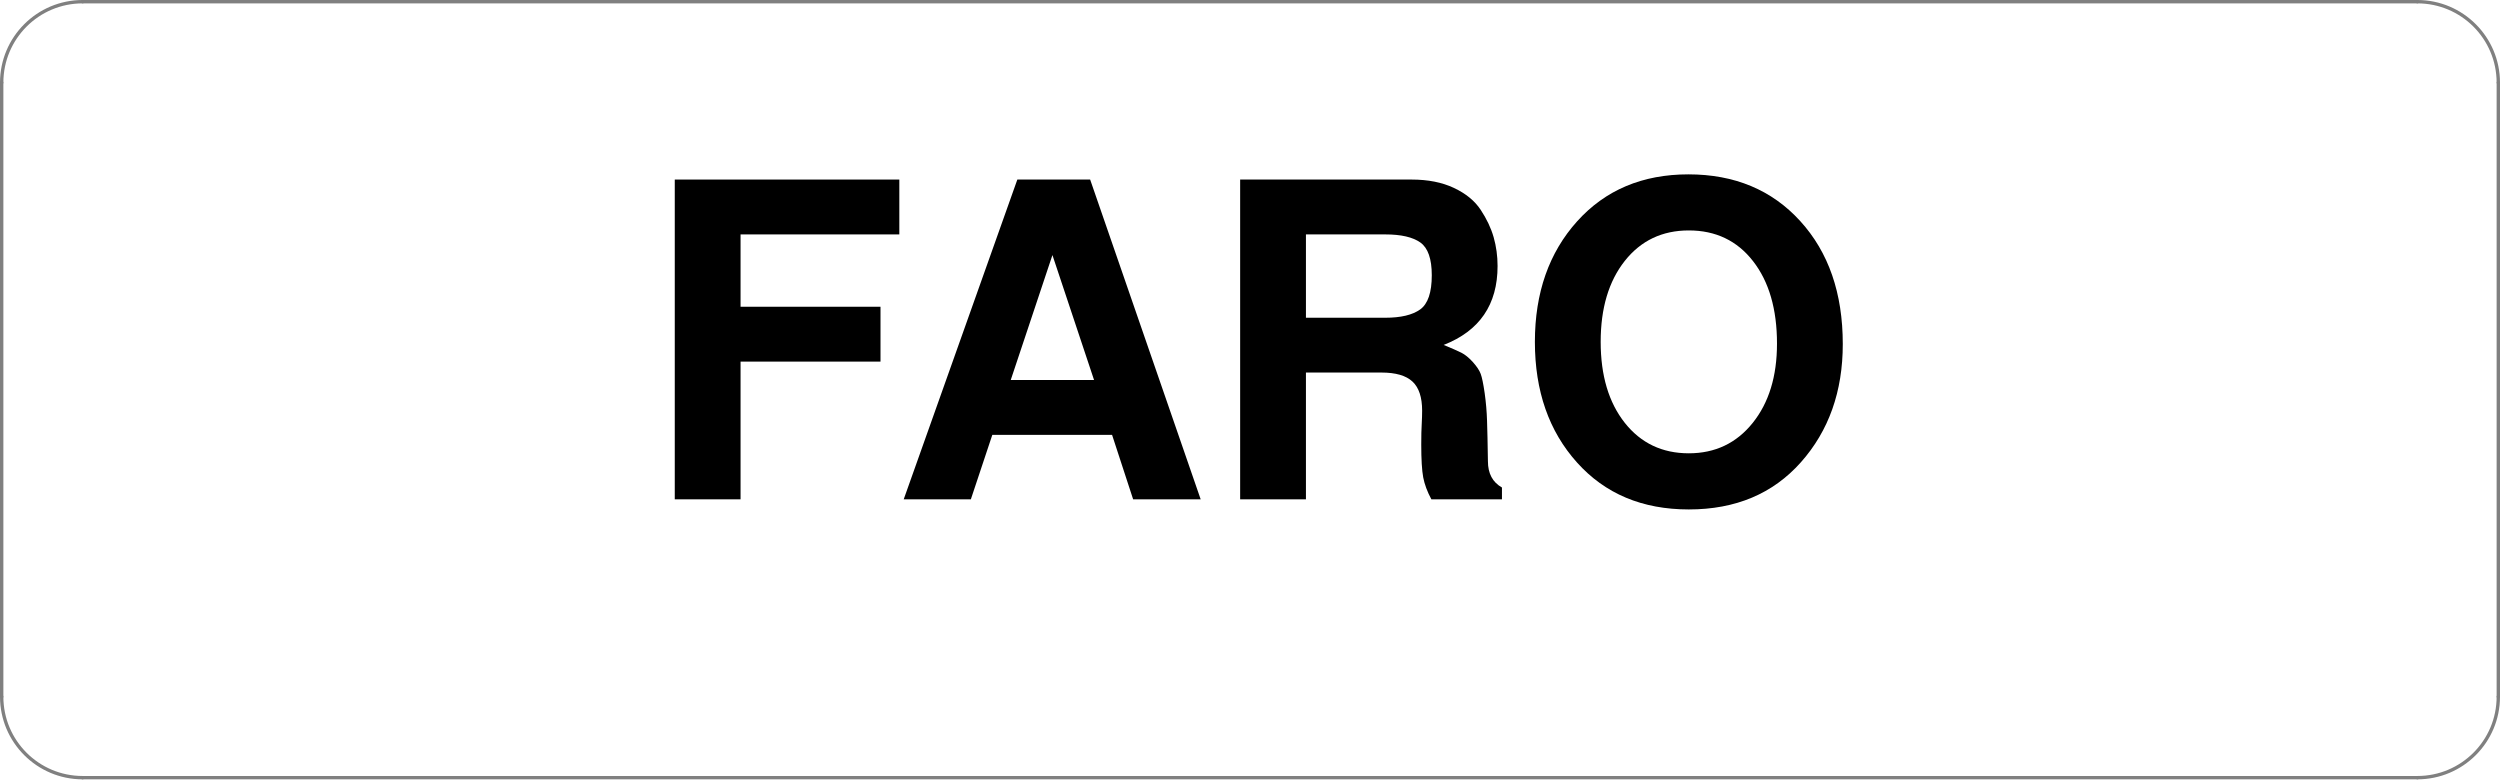
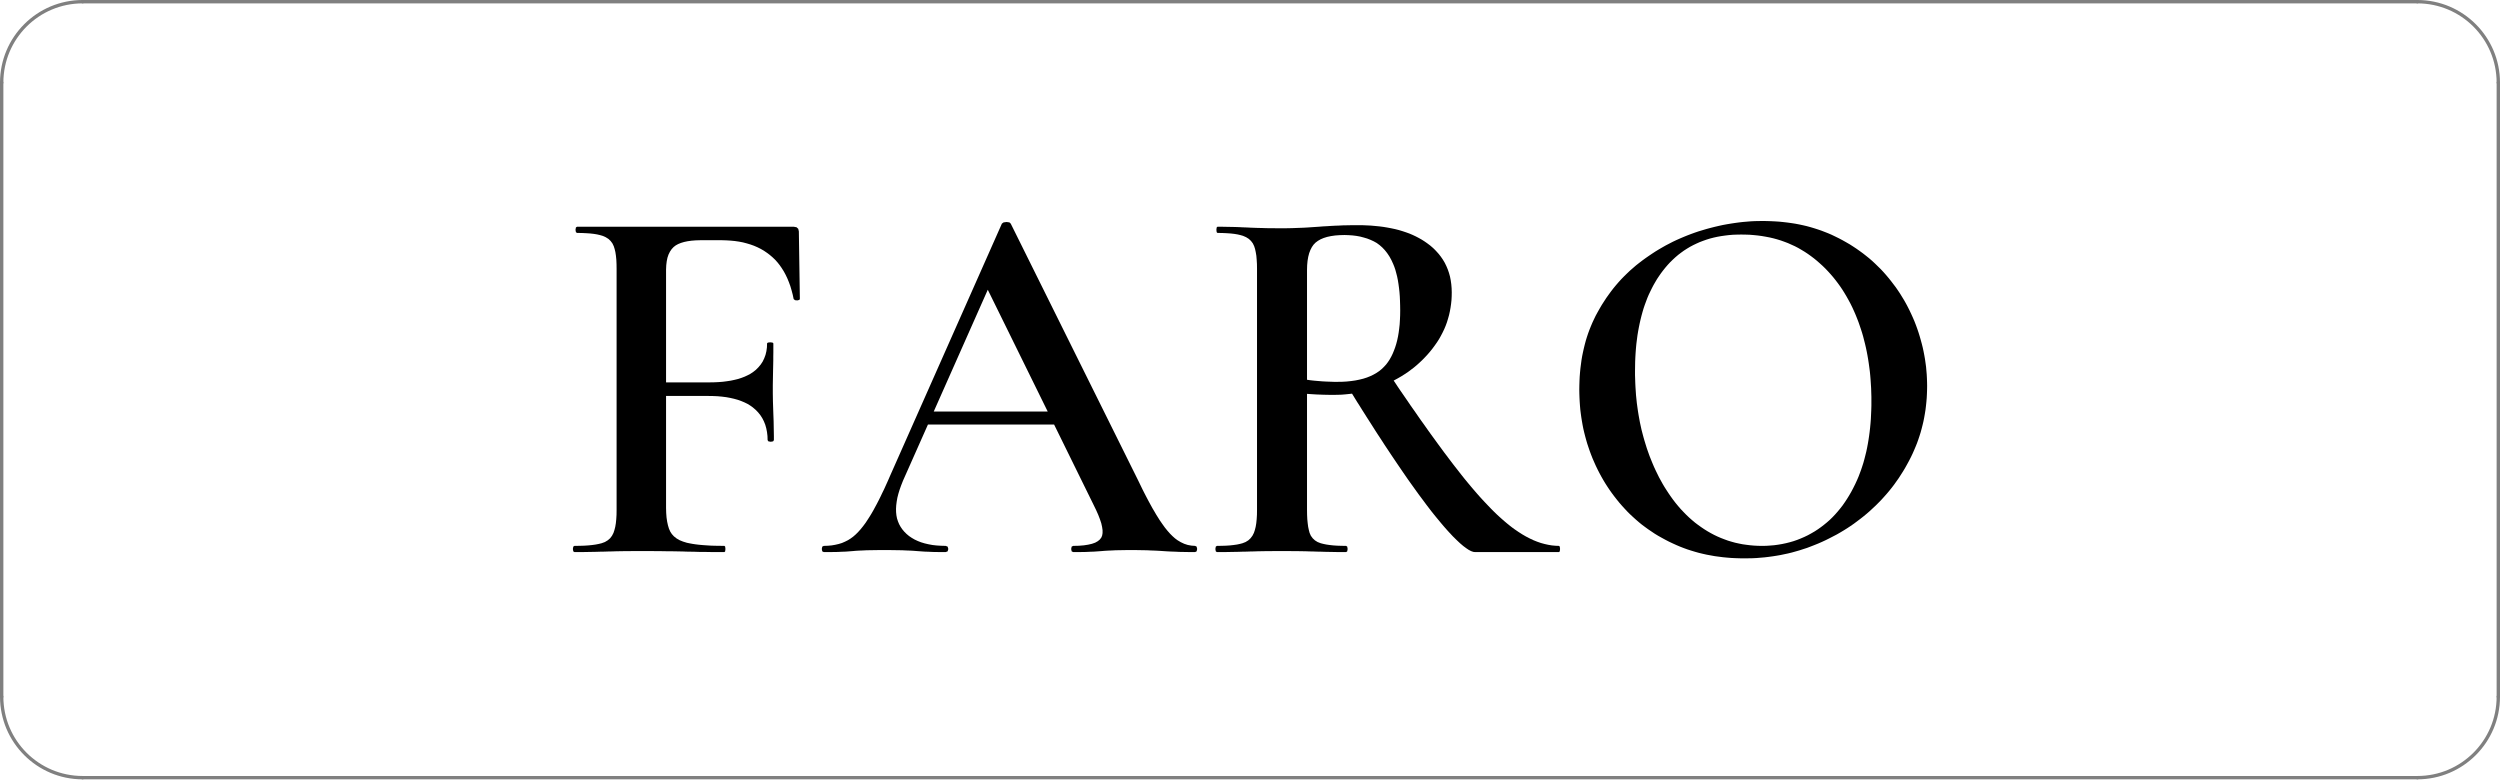
<svg xmlns="http://www.w3.org/2000/svg" width="37.05mm" height="11.55mm" viewBox="-18.525 -5.775 37.05 11.55" version="1.1">
  <g transform="scale(1,-1)" stroke-linecap="round">
    <g fill="none" stroke="rgb(128,128,128)" stroke-width="0.05" id="plate_outline_reference">
      <line x1="-18.5" y1="-4.55" x2="-18.5" y2="4.55" />
      <path d="M -17.3,-5.75 A 1.2,1.2 180.0 0,0 -18.5,-4.55" />
      <line x1="-17.3" y1="-5.75" x2="17.3" y2="-5.75" />
      <path d="M 18.5,-4.55 A 1.2,1.2 180.0 0,0 17.3,-5.75" />
      <line x1="18.5" y1="-4.55" x2="18.5" y2="4.55" />
      <path d="M 17.3,5.75 A 1.2,1.2 180.0 0,0 18.5,4.55" />
      <line x1="-17.3" y1="5.75" x2="17.3" y2="5.75" />
      <path d="M -18.5,4.55 A 1.2,1.2 180.0 0,0 -17.3,5.75" />
    </g>
    <g fill="rgb(0,0,0)" stroke="none" stroke-width="0.0" id="lettering_etch">
-       <path d="M -7.55,0.416 L -5.476,0.416 L -5.476,1.229 L -7.55,1.229 L -7.55,2.301 L -5.197,2.301 L -5.197,3.114 L -8.525,3.114 L -8.525,-1.625 L -7.55,-1.625 L -7.55,0.416" />
-       <path d="M -2.044,-0.67 L -1.732,-1.625 L -0.731,-1.625 L -2.369,3.114 L -3.448,3.114 L -5.132,-1.625 L -4.137,-1.625 L -3.819,-0.67 L -2.044,-0.67 M -2.311,0.143 L -3.546,0.143 L -2.928,1.995 L -2.311,0.143" />
-       <path d="M 2.545,-0.507 Q 2.538,-0.618 2.538,-0.812 Q 2.538,-1.144 2.567,-1.3 Q 2.597,-1.456 2.688,-1.625 L 3.734,-1.625 L 3.734,-1.45 Q 3.526,-1.333 3.526,-1.06 Q 3.52,-0.663 3.513,-0.461 Q 3.507,-0.26 3.478,-0.052 Q 3.448,0.156 3.419,0.234 Q 3.39,0.312 3.302,0.41 Q 3.214,0.507 3.13,0.549 Q 3.045,0.591 2.87,0.663 Q 3.669,0.975 3.669,1.833 Q 3.669,2.054 3.611,2.259 Q 3.552,2.464 3.419,2.665 Q 3.286,2.866 3.022,2.99 Q 2.759,3.114 2.395,3.114 L -0.146,3.114 L -0.146,-1.625 L 0.829,-1.625 L 0.829,0.254 L 1.947,0.254 Q 2.265,0.254 2.408,0.12 Q 2.551,-0.013 2.551,-0.312 Q 2.551,-0.396 2.545,-0.507 M 2.525,2.181 Q 2.694,2.06 2.694,1.696 Q 2.694,1.313 2.522,1.189 Q 2.35,1.066 2.005,1.066 L 0.829,1.066 L 0.829,2.301 L 2.005,2.301 Q 2.356,2.301 2.525,2.181" />
-       <path d="M 4.222,0.708 Q 4.222,-0.384 4.846,-1.079 Q 5.47,-1.775 6.503,-1.775 Q 7.543,-1.775 8.164,-1.076 Q 8.785,-0.377 8.785,0.676 Q 8.785,1.807 8.154,2.499 Q 7.524,3.191 6.497,3.191 Q 5.476,3.191 4.849,2.496 Q 4.222,1.8 4.222,0.708 M 5.554,1.908 Q 5.912,2.36 6.503,2.36 Q 7.101,2.36 7.455,1.905 Q 7.81,1.45 7.81,0.682 Q 7.81,-0.045 7.449,-0.494 Q 7.088,-0.943 6.503,-0.943 Q 5.912,-0.943 5.554,-0.491 Q 5.197,-0.039 5.197,0.709 Q 5.197,1.456 5.554,1.908" />
+       <path d="M -10.029,-2.396 L -10.012,-2.407 L -9.962,-2.407 L -9.911,-2.407 L -9.858,-2.406 L -9.803,-2.405 L -9.746,-2.404 L -9.688,-2.403 L -9.627,-2.401 L -9.564,-2.4 L -9.507,-2.398 L -9.45,-2.397 L -9.393,-2.395 L -9.335,-2.394 L -9.276,-2.393 L -9.218,-2.393 L -9.159,-2.392 L -9.099,-2.392 L -9.039,-2.392 L -8.976,-2.392 L -8.913,-2.392 L -8.852,-2.392 L -8.792,-2.393 L -8.733,-2.393 L -8.675,-2.394 L -8.618,-2.395 L -8.563,-2.395 L -8.508,-2.396 L -8.455,-2.397 L -8.403,-2.398 L -8.353,-2.4 L -8.293,-2.401 L -8.234,-2.402 L -8.176,-2.404 L -8.118,-2.405 L -8.061,-2.405 L -8.005,-2.406 L -7.95,-2.407 L -7.896,-2.407 L -7.842,-2.407 L -7.789,-2.407 L -7.778,-2.396 L -7.774,-2.361 L -7.778,-2.326 L -7.789,-2.315 L -7.862,-2.314 L -7.93,-2.313 L -7.995,-2.311 L -8.056,-2.307 L -8.113,-2.303 L -8.167,-2.298 L -8.217,-2.292 L -8.263,-2.285 L -8.306,-2.277 L -8.345,-2.269 L -8.403,-2.251 L -8.455,-2.23 L -8.499,-2.204 L -8.537,-2.174 L -8.568,-2.14 L -8.592,-2.103 L -8.611,-2.06 L -8.626,-2.01 L -8.638,-1.955 L -8.647,-1.893 L -8.652,-1.826 L -8.654,-1.752 L -8.654,-0.093 L -8.036,-0.093 L -7.963,-0.094 L -7.893,-0.097 L -7.827,-0.103 L -7.763,-0.111 L -7.703,-0.122 L -7.646,-0.135 L -7.592,-0.15 L -7.541,-0.168 L -7.493,-0.188 L -7.448,-0.21 L -7.407,-0.235 L -7.369,-0.262 L -7.327,-0.298 L -7.29,-0.336 L -7.257,-0.377 L -7.228,-0.422 L -7.204,-0.469 L -7.184,-0.519 L -7.169,-0.572 L -7.158,-0.628 L -7.151,-0.687 L -7.149,-0.748 L -7.137,-0.766 L -7.103,-0.772 L -7.068,-0.766 L -7.056,-0.748 L -7.056,-0.689 L -7.057,-0.632 L -7.058,-0.575 L -7.059,-0.519 L -7.06,-0.465 L -7.062,-0.411 L -7.064,-0.359 L -7.066,-0.298 L -7.068,-0.237 L -7.07,-0.177 L -7.071,-0.115 L -7.072,-0.054 L -7.072,0.008 L -7.072,0.066 L -7.071,0.124 L -7.07,0.181 L -7.069,0.237 L -7.068,0.293 L -7.067,0.335 L -7.066,0.382 L -7.065,0.434 L -7.065,0.49 L -7.064,0.551 L -7.064,0.616 L -7.064,0.687 L -7.076,0.698 L -7.11,0.702 L -7.145,0.698 L -7.157,0.687 L -7.159,0.627 L -7.167,0.57 L -7.18,0.516 L -7.199,0.465 L -7.222,0.417 L -7.251,0.373 L -7.285,0.332 L -7.324,0.293 L -7.369,0.258 L -7.406,0.234 L -7.446,0.213 L -7.489,0.193 L -7.536,0.175 L -7.585,0.159 L -7.638,0.146 L -7.694,0.134 L -7.753,0.125 L -7.815,0.117 L -7.881,0.112 L -7.949,0.109 L -8.021,0.108 L -8.654,0.108 L -8.654,1.782 L -8.651,1.846 L -8.644,1.904 L -8.633,1.957 L -8.617,2.004 L -8.596,2.046 L -8.571,2.083 L -8.542,2.114 L -8.511,2.138 L -8.475,2.158 L -8.433,2.175 L -8.386,2.189 L -8.334,2.2 L -8.276,2.208 L -8.213,2.213 L -8.144,2.215 L -7.828,2.215 L -7.761,2.213 L -7.697,2.209 L -7.634,2.203 L -7.573,2.194 L -7.515,2.183 L -7.458,2.168 L -7.404,2.152 L -7.351,2.133 L -7.3,2.111 L -7.252,2.087 L -7.205,2.06 L -7.161,2.03 L -7.118,1.998 L -7.078,1.964 L -7.039,1.927 L -7.003,1.887 L -6.969,1.844 L -6.938,1.799 L -6.908,1.751 L -6.881,1.701 L -6.856,1.648 L -6.833,1.592 L -6.812,1.534 L -6.794,1.473 L -6.777,1.409 L -6.763,1.343 L -6.742,1.326 L -6.709,1.323 L -6.68,1.33 L -6.671,1.343 L -6.686,2.346 L -6.695,2.384 L -6.72,2.407 L -6.763,2.415 L -9.973,2.415 L -9.99,2.404 L -9.996,2.369 L -9.99,2.334 L -9.973,2.323 L -9.903,2.322 L -9.838,2.319 L -9.779,2.315 L -9.725,2.309 L -9.676,2.301 L -9.633,2.291 L -9.595,2.28 L -9.549,2.26 L -9.509,2.235 L -9.476,2.204 L -9.449,2.168 L -9.429,2.126 L -9.416,2.085 L -9.405,2.039 L -9.397,1.986 L -9.391,1.927 L -9.388,1.862 L -9.387,1.79 L -9.387,-1.782 L -9.388,-1.854 L -9.392,-1.92 L -9.398,-1.979 L -9.407,-2.033 L -9.419,-2.08 L -9.433,-2.122 L -9.455,-2.165 L -9.483,-2.202 L -9.519,-2.233 L -9.561,-2.258 L -9.61,-2.276 L -9.651,-2.286 L -9.697,-2.295 L -9.748,-2.302 L -9.806,-2.308 L -9.869,-2.312 L -9.937,-2.314 L -10.012,-2.315 L -10.029,-2.326 L -10.035,-2.361 L -10.029,-2.396" />
+       <path d="M -5.143,-1.35 L -4.773,-0.517 L -2.903,-0.517 L -2.319,-1.705 L -2.281,-1.783 L -2.249,-1.855 L -2.224,-1.92 L -2.204,-1.98 L -2.192,-2.034 L -2.185,-2.082 L -2.185,-2.125 L -2.191,-2.161 L -2.203,-2.191 L -2.225,-2.22 L -2.255,-2.245 L -2.294,-2.267 L -2.342,-2.284 L -2.398,-2.297 L -2.463,-2.307 L -2.537,-2.313 L -2.62,-2.315 L -2.643,-2.326 L -2.65,-2.361 L -2.643,-2.396 L -2.62,-2.407 L -2.554,-2.407 L -2.491,-2.406 L -2.429,-2.405 L -2.369,-2.402 L -2.311,-2.4 L -2.254,-2.396 L -2.199,-2.392 L -2.151,-2.388 L -2.1,-2.385 L -2.048,-2.383 L -1.994,-2.38 L -1.937,-2.379 L -1.879,-2.378 L -1.818,-2.377 L -1.755,-2.377 L -1.699,-2.377 L -1.642,-2.378 L -1.585,-2.379 L -1.527,-2.38 L -1.468,-2.383 L -1.409,-2.385 L -1.349,-2.388 L -1.289,-2.392 L -1.228,-2.396 L -1.168,-2.399 L -1.108,-2.401 L -1.048,-2.404 L -0.989,-2.405 L -0.931,-2.406 L -0.872,-2.407 L -0.814,-2.407 L -0.791,-2.396 L -0.783,-2.361 L -0.791,-2.326 L -0.814,-2.315 L -0.869,-2.311 L -0.923,-2.301 L -0.975,-2.284 L -1.026,-2.26 L -1.076,-2.23 L -1.112,-2.203 L -1.148,-2.171 L -1.185,-2.134 L -1.223,-2.091 L -1.261,-2.044 L -1.299,-1.991 L -1.339,-1.933 L -1.364,-1.893 L -1.391,-1.85 L -1.417,-1.805 L -1.445,-1.758 L -1.473,-1.707 L -1.502,-1.654 L -1.531,-1.599 L -1.561,-1.541 L -1.592,-1.48 L -1.623,-1.416 L -1.655,-1.35 L -3.546,2.461 L -3.565,2.479 L -3.607,2.485 L -3.652,2.479 L -3.677,2.461 L -5.336,-1.281 L -5.365,-1.348 L -5.394,-1.412 L -5.422,-1.474 L -5.451,-1.533 L -5.478,-1.59 L -5.505,-1.644 L -5.532,-1.696 L -5.559,-1.746 L -5.584,-1.792 L -5.61,-1.837 L -5.635,-1.878 L -5.66,-1.917 L -5.696,-1.972 L -5.733,-2.022 L -5.77,-2.068 L -5.807,-2.109 L -5.844,-2.146 L -5.882,-2.179 L -5.919,-2.206 L -5.957,-2.23 L -6.001,-2.252 L -6.047,-2.272 L -6.096,-2.287 L -6.148,-2.299 L -6.201,-2.308 L -6.257,-2.313 L -6.316,-2.315 L -6.339,-2.326 L -6.346,-2.361 L -6.339,-2.396 L -6.316,-2.407 L -6.244,-2.407 L -6.177,-2.406 L -6.112,-2.405 L -6.051,-2.402 L -5.993,-2.4 L -5.939,-2.396 L -5.887,-2.392 L -5.842,-2.388 L -5.793,-2.385 L -5.74,-2.383 L -5.684,-2.38 L -5.624,-2.379 L -5.56,-2.378 L -5.492,-2.377 L -5.421,-2.377 L -5.349,-2.377 L -5.28,-2.378 L -5.215,-2.379 L -5.152,-2.38 L -5.093,-2.383 L -5.037,-2.385 L -4.984,-2.388 L -4.934,-2.392 L -4.879,-2.396 L -4.821,-2.4 L -4.762,-2.402 L -4.701,-2.405 L -4.639,-2.406 L -4.575,-2.407 L -4.51,-2.407 L -4.481,-2.396 L -4.471,-2.361 L -4.481,-2.326 L -4.51,-2.315 L -4.578,-2.313 L -4.644,-2.309 L -4.706,-2.302 L -4.765,-2.291 L -4.821,-2.278 L -4.874,-2.262 L -4.923,-2.243 L -4.97,-2.221 L -5.013,-2.196 L -5.053,-2.169 L -5.09,-2.138 L -5.124,-2.104 L -5.154,-2.068 L -5.179,-2.031 L -5.2,-1.993 L -5.217,-1.952 L -5.231,-1.909 L -5.24,-1.863 L -5.245,-1.815 L -5.246,-1.765 L -5.243,-1.713 L -5.236,-1.658 L -5.226,-1.601 L -5.211,-1.542 L -5.192,-1.48 L -5.169,-1.416 L -5.143,-1.35 M -3.886,1.481 L -2.998,-0.324 L -4.687,-0.324 L -3.886,1.481" />
+       <path d="M 3.31,-2.404 L 3.337,-2.407 L 4.579,-2.407 L 4.591,-2.396 L 4.595,-2.361 L 4.591,-2.326 L 4.579,-2.315 L 4.527,-2.313 L 4.473,-2.308 L 4.42,-2.299 L 4.366,-2.287 L 4.311,-2.272 L 4.256,-2.253 L 4.201,-2.231 L 4.146,-2.205 L 4.09,-2.176 L 4.033,-2.143 L 3.977,-2.107 L 3.92,-2.068 L 3.883,-2.041 L 3.846,-2.012 L 3.809,-1.982 L 3.771,-1.95 L 3.732,-1.916 L 3.693,-1.881 L 3.653,-1.844 L 3.613,-1.805 L 3.572,-1.764 L 3.531,-1.721 L 3.489,-1.677 L 3.446,-1.631 L 3.403,-1.584 L 3.359,-1.534 L 3.315,-1.483 L 3.27,-1.43 L 3.225,-1.376 L 3.179,-1.32 L 3.133,-1.262 L 3.103,-1.224 L 3.073,-1.185 L 3.042,-1.146 L 3.011,-1.106 L 2.98,-1.065 L 2.948,-1.023 L 2.916,-0.98 L 2.883,-0.937 L 2.85,-0.892 L 2.817,-0.847 L 2.783,-0.801 L 2.749,-0.754 L 2.714,-0.706 L 2.679,-0.658 L 2.644,-0.609 L 2.608,-0.558 L 2.572,-0.507 L 2.535,-0.456 L 2.498,-0.403 L 2.461,-0.349 L 2.423,-0.295 L 2.384,-0.24 L 2.346,-0.184 L 2.307,-0.127 L 2.267,-0.069 L 2.227,-0.011 L 2.187,0.048 L 2.147,0.109 L 2.129,0.135 L 2.143,0.142 L 2.194,0.17 L 2.244,0.199 L 2.293,0.23 L 2.34,0.261 L 2.385,0.295 L 2.43,0.329 L 2.473,0.365 L 2.515,0.403 L 2.556,0.442 L 2.595,0.482 L 2.633,0.523 L 2.67,0.566 L 2.705,0.61 L 2.739,0.656 L 2.772,0.703 L 2.802,0.75 L 2.829,0.798 L 2.855,0.848 L 2.879,0.898 L 2.9,0.948 L 2.919,1 L 2.935,1.053 L 2.95,1.106 L 2.962,1.16 L 2.972,1.215 L 2.98,1.271 L 2.986,1.327 L 2.989,1.385 L 2.99,1.443 L 2.988,1.504 L 2.983,1.563 L 2.975,1.62 L 2.964,1.676 L 2.949,1.73 L 2.931,1.782 L 2.91,1.832 L 2.886,1.881 L 2.858,1.928 L 2.827,1.973 L 2.793,2.016 L 2.755,2.058 L 2.715,2.098 L 2.671,2.136 L 2.623,2.172 L 2.584,2.199 L 2.543,2.225 L 2.5,2.249 L 2.456,2.272 L 2.409,2.294 L 2.362,2.314 L 2.312,2.332 L 2.261,2.349 L 2.208,2.365 L 2.153,2.379 L 2.097,2.391 L 2.039,2.402 L 1.979,2.412 L 1.918,2.42 L 1.855,2.426 L 1.79,2.432 L 1.724,2.435 L 1.655,2.438 L 1.586,2.438 L 1.534,2.438 L 1.482,2.437 L 1.428,2.436 L 1.373,2.435 L 1.318,2.432 L 1.261,2.43 L 1.203,2.427 L 1.144,2.423 L 1.084,2.42 L 1.022,2.415 L 0.961,2.411 L 0.901,2.407 L 0.843,2.403 L 0.785,2.4 L 0.729,2.398 L 0.674,2.396 L 0.621,2.394 L 0.568,2.393 L 0.517,2.392 L 0.467,2.392 L 0.407,2.392 L 0.348,2.393 L 0.29,2.393 L 0.232,2.394 L 0.175,2.396 L 0.119,2.397 L 0.063,2.399 L 0.008,2.401 L -0.046,2.404 L -0.106,2.406 L -0.165,2.409 L -0.222,2.411 L -0.277,2.412 L -0.331,2.413 L -0.383,2.414 L -0.433,2.415 L -0.482,2.415 L -0.494,2.404 L -0.498,2.369 L -0.494,2.334 L -0.482,2.323 L -0.412,2.322 L -0.347,2.319 L -0.288,2.315 L -0.234,2.309 L -0.185,2.301 L -0.142,2.291 L -0.104,2.28 L -0.058,2.26 L -0.018,2.235 L 0.015,2.204 L 0.042,2.168 L 0.062,2.126 L 0.075,2.085 L 0.085,2.039 L 0.094,1.986 L 0.099,1.927 L 0.103,1.862 L 0.104,1.79 L 0.104,-1.782 L 0.103,-1.854 L 0.099,-1.92 L 0.093,-1.979 L 0.084,-2.033 L 0.072,-2.08 L 0.058,-2.122 L 0.036,-2.165 L 0.008,-2.202 L -0.025,-2.233 L -0.066,-2.258 L -0.112,-2.276 L -0.15,-2.286 L -0.193,-2.295 L -0.242,-2.302 L -0.296,-2.308 L -0.355,-2.312 L -0.42,-2.314 L -0.49,-2.315 L -0.507,-2.326 L -0.513,-2.361 L -0.507,-2.396 L -0.49,-2.407 L -0.441,-2.407 L -0.39,-2.407 L -0.338,-2.406 L -0.284,-2.405 L -0.228,-2.404 L -0.17,-2.403 L -0.111,-2.401 L -0.05,-2.4 L 0.005,-2.398 L 0.061,-2.397 L 0.117,-2.395 L 0.174,-2.394 L 0.231,-2.393 L 0.289,-2.393 L 0.348,-2.392 L 0.407,-2.392 L 0.467,-2.392 L 0.53,-2.392 L 0.591,-2.392 L 0.652,-2.393 L 0.711,-2.393 L 0.77,-2.394 L 0.827,-2.395 L 0.883,-2.397 L 0.938,-2.398 L 0.992,-2.4 L 1.051,-2.401 L 1.108,-2.403 L 1.164,-2.404 L 1.219,-2.405 L 1.272,-2.406 L 1.324,-2.407 L 1.375,-2.407 L 1.424,-2.407 L 1.441,-2.396 L 1.447,-2.361 L 1.441,-2.326 L 1.424,-2.315 L 1.356,-2.314 L 1.292,-2.312 L 1.234,-2.308 L 1.18,-2.302 L 1.132,-2.295 L 1.088,-2.286 L 1.049,-2.276 L 1.002,-2.258 L 0.962,-2.233 L 0.929,-2.202 L 0.902,-2.165 L 0.883,-2.122 L 0.872,-2.08 L 0.862,-2.033 L 0.855,-1.979 L 0.849,-1.92 L 0.846,-1.854 L 0.845,-1.782 L 0.845,-0.062 L 0.889,-0.065 L 0.936,-0.068 L 0.985,-0.071 L 1.038,-0.073 L 1.091,-0.075 L 1.142,-0.076 L 1.191,-0.077 L 1.238,-0.077 L 1.299,-0.076 L 1.359,-0.074 L 1.418,-0.069 L 1.477,-0.063 L 1.512,-0.059 L 1.519,-0.07 L 1.554,-0.127 L 1.589,-0.184 L 1.625,-0.24 L 1.659,-0.295 L 1.694,-0.35 L 1.728,-0.404 L 1.762,-0.457 L 1.796,-0.51 L 1.829,-0.562 L 1.862,-0.614 L 1.895,-0.665 L 1.928,-0.715 L 1.96,-0.764 L 1.992,-0.814 L 2.024,-0.862 L 2.056,-0.91 L 2.087,-0.957 L 2.118,-1.003 L 2.149,-1.049 L 2.18,-1.095 L 2.21,-1.139 L 2.24,-1.183 L 2.27,-1.227 L 2.299,-1.269 L 2.341,-1.33 L 2.383,-1.389 L 2.424,-1.446 L 2.464,-1.502 L 2.503,-1.556 L 2.542,-1.608 L 2.58,-1.659 L 2.617,-1.709 L 2.653,-1.756 L 2.689,-1.803 L 2.724,-1.847 L 2.759,-1.89 L 2.793,-1.931 L 2.826,-1.971 L 2.858,-2.009 L 2.89,-2.046 L 2.921,-2.081 L 2.951,-2.114 L 3.009,-2.176 L 3.064,-2.23 L 3.114,-2.277 L 3.161,-2.317 L 3.204,-2.349 L 3.243,-2.375 L 3.278,-2.393 L 3.31,-2.404 M 2.211,0.905 L 2.203,0.844 L 2.193,0.786 L 2.181,0.73 L 2.167,0.677 L 2.151,0.626 L 2.133,0.578 L 2.114,0.532 L 2.093,0.489 L 2.07,0.448 L 2.045,0.41 L 2.018,0.374 L 1.986,0.339 L 1.952,0.306 L 1.914,0.275 L 1.874,0.248 L 1.83,0.223 L 1.782,0.2 L 1.732,0.18 L 1.679,0.163 L 1.622,0.149 L 1.563,0.137 L 1.5,0.128 L 1.434,0.121 L 1.365,0.117 L 1.292,0.116 L 1.244,0.116 L 1.192,0.118 L 1.136,0.12 L 1.076,0.123 L 1.016,0.128 L 0.957,0.133 L 0.9,0.139 L 0.845,0.147 L 0.845,1.775 L 0.847,1.845 L 0.853,1.91 L 0.863,1.969 L 0.877,2.023 L 0.895,2.07 L 0.917,2.113 L 0.942,2.149 L 0.972,2.18 L 1.007,2.206 L 1.047,2.229 L 1.092,2.248 L 1.143,2.264 L 1.199,2.276 L 1.261,2.285 L 1.328,2.29 L 1.4,2.292 L 1.461,2.29 L 1.52,2.286 L 1.577,2.279 L 1.632,2.269 L 1.685,2.255 L 1.736,2.24 L 1.785,2.221 L 1.833,2.199 L 1.878,2.174 L 1.92,2.143 L 1.96,2.108 L 1.997,2.069 L 2.032,2.025 L 2.065,1.976 L 2.095,1.922 L 2.122,1.863 L 2.139,1.821 L 2.154,1.777 L 2.167,1.729 L 2.18,1.679 L 2.191,1.625 L 2.2,1.569 L 2.208,1.51 L 2.215,1.448 L 2.22,1.384 L 2.223,1.316 L 2.225,1.246 L 2.226,1.173 L 2.225,1.102 L 2.222,1.034 L 2.218,0.968 L 2.211,0.905" />
+       <path d="M 7.261,-2.499 L 7.326,-2.5 L 7.387,-2.499 L 7.447,-2.498 L 7.507,-2.495 L 7.567,-2.49 L 7.626,-2.485 L 7.685,-2.478 L 7.744,-2.47 L 7.802,-2.461 L 7.86,-2.451 L 7.917,-2.439 L 7.974,-2.427 L 8.031,-2.413 L 8.088,-2.397 L 8.144,-2.381 L 8.199,-2.363 L 8.255,-2.345 L 8.31,-2.324 L 8.364,-2.303 L 8.421,-2.28 L 8.478,-2.255 L 8.534,-2.229 L 8.588,-2.202 L 8.642,-2.174 L 8.696,-2.146 L 8.748,-2.116 L 8.8,-2.085 L 8.851,-2.053 L 8.901,-2.02 L 8.95,-1.986 L 8.998,-1.95 L 9.046,-1.914 L 9.093,-1.877 L 9.139,-1.839 L 9.184,-1.8 L 9.228,-1.759 L 9.272,-1.718 L 9.314,-1.676 L 9.356,-1.633 L 9.396,-1.589 L 9.435,-1.545 L 9.473,-1.5 L 9.51,-1.454 L 9.546,-1.407 L 9.58,-1.359 L 9.614,-1.311 L 9.646,-1.261 L 9.678,-1.211 L 9.708,-1.161 L 9.737,-1.109 L 9.766,-1.056 L 9.793,-1.003 L 9.819,-0.949 L 9.842,-0.897 L 9.864,-0.845 L 9.885,-0.793 L 9.904,-0.74 L 9.922,-0.686 L 9.939,-0.632 L 9.954,-0.577 L 9.968,-0.522 L 9.981,-0.467 L 9.992,-0.411 L 10.002,-0.354 L 10.011,-0.297 L 10.018,-0.24 L 10.024,-0.182 L 10.029,-0.124 L 10.032,-0.065 L 10.034,-0.006 L 10.035,0.054 L 10.034,0.112 L 10.032,0.169 L 10.029,0.227 L 10.024,0.284 L 10.019,0.341 L 10.011,0.398 L 10.003,0.455 L 9.993,0.511 L 9.982,0.568 L 9.97,0.624 L 9.956,0.68 L 9.941,0.735 L 9.925,0.791 L 9.908,0.846 L 9.889,0.902 L 9.869,0.957 L 9.848,1.011 L 9.825,1.065 L 9.801,1.118 L 9.776,1.171 L 9.75,1.223 L 9.723,1.274 L 9.695,1.324 L 9.665,1.373 L 9.635,1.422 L 9.603,1.47 L 9.57,1.518 L 9.535,1.564 L 9.5,1.61 L 9.463,1.656 L 9.426,1.7 L 9.387,1.744 L 9.347,1.787 L 9.305,1.828 L 9.263,1.869 L 9.22,1.909 L 9.176,1.947 L 9.13,1.984 L 9.084,2.02 L 9.036,2.055 L 8.988,2.089 L 8.938,2.122 L 8.888,2.154 L 8.836,2.184 L 8.783,2.214 L 8.73,2.242 L 8.675,2.269 L 8.619,2.296 L 8.568,2.318 L 8.517,2.338 L 8.465,2.358 L 8.412,2.376 L 8.359,2.393 L 8.305,2.409 L 8.25,2.424 L 8.194,2.437 L 8.138,2.449 L 8.08,2.46 L 8.022,2.469 L 7.964,2.477 L 7.904,2.484 L 7.844,2.49 L 7.783,2.494 L 7.722,2.497 L 7.66,2.499 L 7.596,2.5 L 7.538,2.499 L 7.479,2.498 L 7.42,2.495 L 7.361,2.49 L 7.302,2.485 L 7.242,2.478 L 7.183,2.47 L 7.124,2.461 L 7.064,2.451 L 7.005,2.44 L 6.946,2.427 L 6.886,2.413 L 6.827,2.398 L 6.767,2.382 L 6.707,2.364 L 6.647,2.346 L 6.591,2.327 L 6.536,2.307 L 6.481,2.286 L 6.427,2.264 L 6.373,2.241 L 6.319,2.217 L 6.266,2.192 L 6.214,2.165 L 6.162,2.138 L 6.111,2.109 L 6.061,2.08 L 6.01,2.049 L 5.961,2.017 L 5.912,1.984 L 5.863,1.95 L 5.815,1.915 L 5.768,1.879 L 5.721,1.842 L 5.676,1.803 L 5.631,1.764 L 5.588,1.723 L 5.545,1.681 L 5.504,1.639 L 5.464,1.595 L 5.425,1.55 L 5.387,1.504 L 5.35,1.456 L 5.315,1.408 L 5.28,1.359 L 5.247,1.308 L 5.214,1.257 L 5.183,1.204 L 5.153,1.151 L 5.123,1.096 L 5.099,1.046 L 5.075,0.995 L 5.053,0.943 L 5.032,0.891 L 5.012,0.837 L 4.994,0.783 L 4.977,0.728 L 4.962,0.672 L 4.948,0.615 L 4.935,0.557 L 4.923,0.499 L 4.913,0.44 L 4.905,0.379 L 4.897,0.318 L 4.891,0.256 L 4.886,0.194 L 4.883,0.13 L 4.881,0.065 L 4.88,0.0 L 4.881,-0.06 L 4.883,-0.119 L 4.886,-0.178 L 4.89,-0.236 L 4.895,-0.295 L 4.902,-0.352 L 4.91,-0.41 L 4.919,-0.466 L 4.929,-0.523 L 4.94,-0.579 L 4.953,-0.635 L 4.967,-0.69 L 4.982,-0.745 L 4.998,-0.8 L 5.016,-0.854 L 5.034,-0.907 L 5.054,-0.961 L 5.076,-1.017 L 5.1,-1.072 L 5.124,-1.126 L 5.15,-1.18 L 5.177,-1.233 L 5.205,-1.285 L 5.234,-1.336 L 5.264,-1.386 L 5.296,-1.436 L 5.328,-1.484 L 5.362,-1.532 L 5.397,-1.579 L 5.433,-1.625 L 5.47,-1.671 L 5.508,-1.715 L 5.548,-1.759 L 5.588,-1.802 L 5.63,-1.844 L 5.673,-1.884 L 5.716,-1.923 L 5.761,-1.962 L 5.806,-1.999 L 5.853,-2.034 L 5.901,-2.069 L 5.95,-2.102 L 5.999,-2.135 L 6.05,-2.166 L 6.102,-2.195 L 6.155,-2.224 L 6.209,-2.252 L 6.264,-2.278 L 6.319,-2.303 L 6.373,-2.326 L 6.427,-2.347 L 6.482,-2.367 L 6.538,-2.385 L 6.594,-2.402 L 6.651,-2.418 L 6.709,-2.432 L 6.767,-2.445 L 6.827,-2.456 L 6.887,-2.467 L 6.947,-2.475 L 7.009,-2.483 L 7.071,-2.489 L 7.134,-2.494 L 7.197,-2.497 L 7.261,-2.499 M 7.65,-2.314 L 7.589,-2.315 L 7.53,-2.314 L 7.471,-2.311 L 7.414,-2.306 L 7.357,-2.299 L 7.3,-2.291 L 7.245,-2.28 L 7.19,-2.268 L 7.136,-2.253 L 7.083,-2.237 L 7.031,-2.218 L 6.979,-2.198 L 6.928,-2.176 L 6.878,-2.152 L 6.829,-2.126 L 6.78,-2.098 L 6.732,-2.068 L 6.686,-2.037 L 6.64,-2.004 L 6.595,-1.97 L 6.551,-1.933 L 6.508,-1.895 L 6.467,-1.856 L 6.426,-1.814 L 6.385,-1.771 L 6.346,-1.726 L 6.308,-1.68 L 6.271,-1.632 L 6.235,-1.582 L 6.204,-1.537 L 6.174,-1.491 L 6.144,-1.444 L 6.116,-1.397 L 6.089,-1.348 L 6.062,-1.299 L 6.037,-1.248 L 6.012,-1.197 L 5.988,-1.145 L 5.965,-1.091 L 5.943,-1.037 L 5.921,-0.982 L 5.901,-0.926 L 5.881,-0.869 L 5.863,-0.811 L 5.845,-0.752 L 5.83,-0.699 L 5.816,-0.646 L 5.802,-0.592 L 5.79,-0.537 L 5.778,-0.482 L 5.768,-0.427 L 5.758,-0.371 L 5.749,-0.315 L 5.741,-0.258 L 5.733,-0.2 L 5.727,-0.142 L 5.721,-0.084 L 5.717,-0.025 L 5.713,0.035 L 5.71,0.095 L 5.708,0.155 L 5.706,0.216 L 5.706,0.278 L 5.707,0.348 L 5.708,0.416 L 5.711,0.484 L 5.715,0.55 L 5.72,0.615 L 5.726,0.679 L 5.734,0.742 L 5.742,0.804 L 5.752,0.865 L 5.763,0.924 L 5.775,0.983 L 5.788,1.04 L 5.802,1.096 L 5.817,1.151 L 5.833,1.205 L 5.851,1.258 L 5.87,1.309 L 5.889,1.36 L 5.91,1.409 L 5.933,1.457 L 5.956,1.504 L 5.98,1.55 L 6.006,1.595 L 6.032,1.639 L 6.06,1.681 L 6.089,1.723 L 6.119,1.763 L 6.154,1.807 L 6.19,1.849 L 6.227,1.889 L 6.266,1.927 L 6.305,1.963 L 6.346,1.998 L 6.388,2.03 L 6.431,2.061 L 6.476,2.09 L 6.521,2.117 L 6.568,2.142 L 6.616,2.165 L 6.665,2.187 L 6.715,2.206 L 6.766,2.224 L 6.818,2.24 L 6.872,2.254 L 6.927,2.266 L 6.983,2.276 L 7.04,2.284 L 7.098,2.291 L 7.158,2.296 L 7.218,2.298 L 7.28,2.299 L 7.343,2.298 L 7.405,2.296 L 7.466,2.291 L 7.526,2.285 L 7.585,2.277 L 7.643,2.267 L 7.701,2.256 L 7.757,2.243 L 7.812,2.228 L 7.867,2.211 L 7.92,2.192 L 7.973,2.172 L 8.024,2.149 L 8.075,2.126 L 8.125,2.1 L 8.173,2.072 L 8.221,2.043 L 8.268,2.012 L 8.314,1.979 L 8.359,1.945 L 8.403,1.909 L 8.445,1.872 L 8.487,1.834 L 8.528,1.794 L 8.567,1.753 L 8.605,1.711 L 8.642,1.668 L 8.678,1.623 L 8.713,1.577 L 8.747,1.53 L 8.78,1.481 L 8.811,1.431 L 8.842,1.379 L 8.871,1.327 L 8.9,1.273 L 8.927,1.218 L 8.953,1.161 L 8.978,1.103 L 8.998,1.053 L 9.018,1.001 L 9.036,0.949 L 9.054,0.896 L 9.071,0.843 L 9.087,0.788 L 9.101,0.733 L 9.115,0.678 L 9.128,0.622 L 9.14,0.565 L 9.151,0.507 L 9.161,0.449 L 9.17,0.39 L 9.178,0.331 L 9.186,0.27 L 9.192,0.21 L 9.197,0.148 L 9.201,0.086 L 9.205,0.023 L 9.207,-0.041 L 9.209,-0.105 L 9.209,-0.17 L 9.209,-0.238 L 9.207,-0.305 L 9.204,-0.371 L 9.201,-0.436 L 9.196,-0.5 L 9.19,-0.563 L 9.183,-0.625 L 9.175,-0.686 L 9.166,-0.746 L 9.156,-0.805 L 9.145,-0.863 L 9.133,-0.92 L 9.119,-0.976 L 9.105,-1.031 L 9.09,-1.085 L 9.073,-1.138 L 9.056,-1.189 L 9.037,-1.24 L 9.018,-1.29 L 8.997,-1.339 L 8.97,-1.398 L 8.941,-1.456 L 8.912,-1.511 L 8.881,-1.565 L 8.849,-1.617 L 8.816,-1.667 L 8.782,-1.716 L 8.746,-1.762 L 8.709,-1.807 L 8.671,-1.85 L 8.632,-1.891 L 8.592,-1.93 L 8.55,-1.967 L 8.507,-2.002 L 8.463,-2.036 L 8.418,-2.068 L 8.369,-2.1 L 8.319,-2.129 L 8.268,-2.157 L 8.216,-2.182 L 8.163,-2.205 L 8.11,-2.226 L 8.055,-2.245 L 8,-2.261 L 7.944,-2.275 L 7.887,-2.287 L 7.829,-2.297 L 7.77,-2.305 L 7.71,-2.31 L 7.65,-2.314" />
    </g>
  </g>
</svg>
